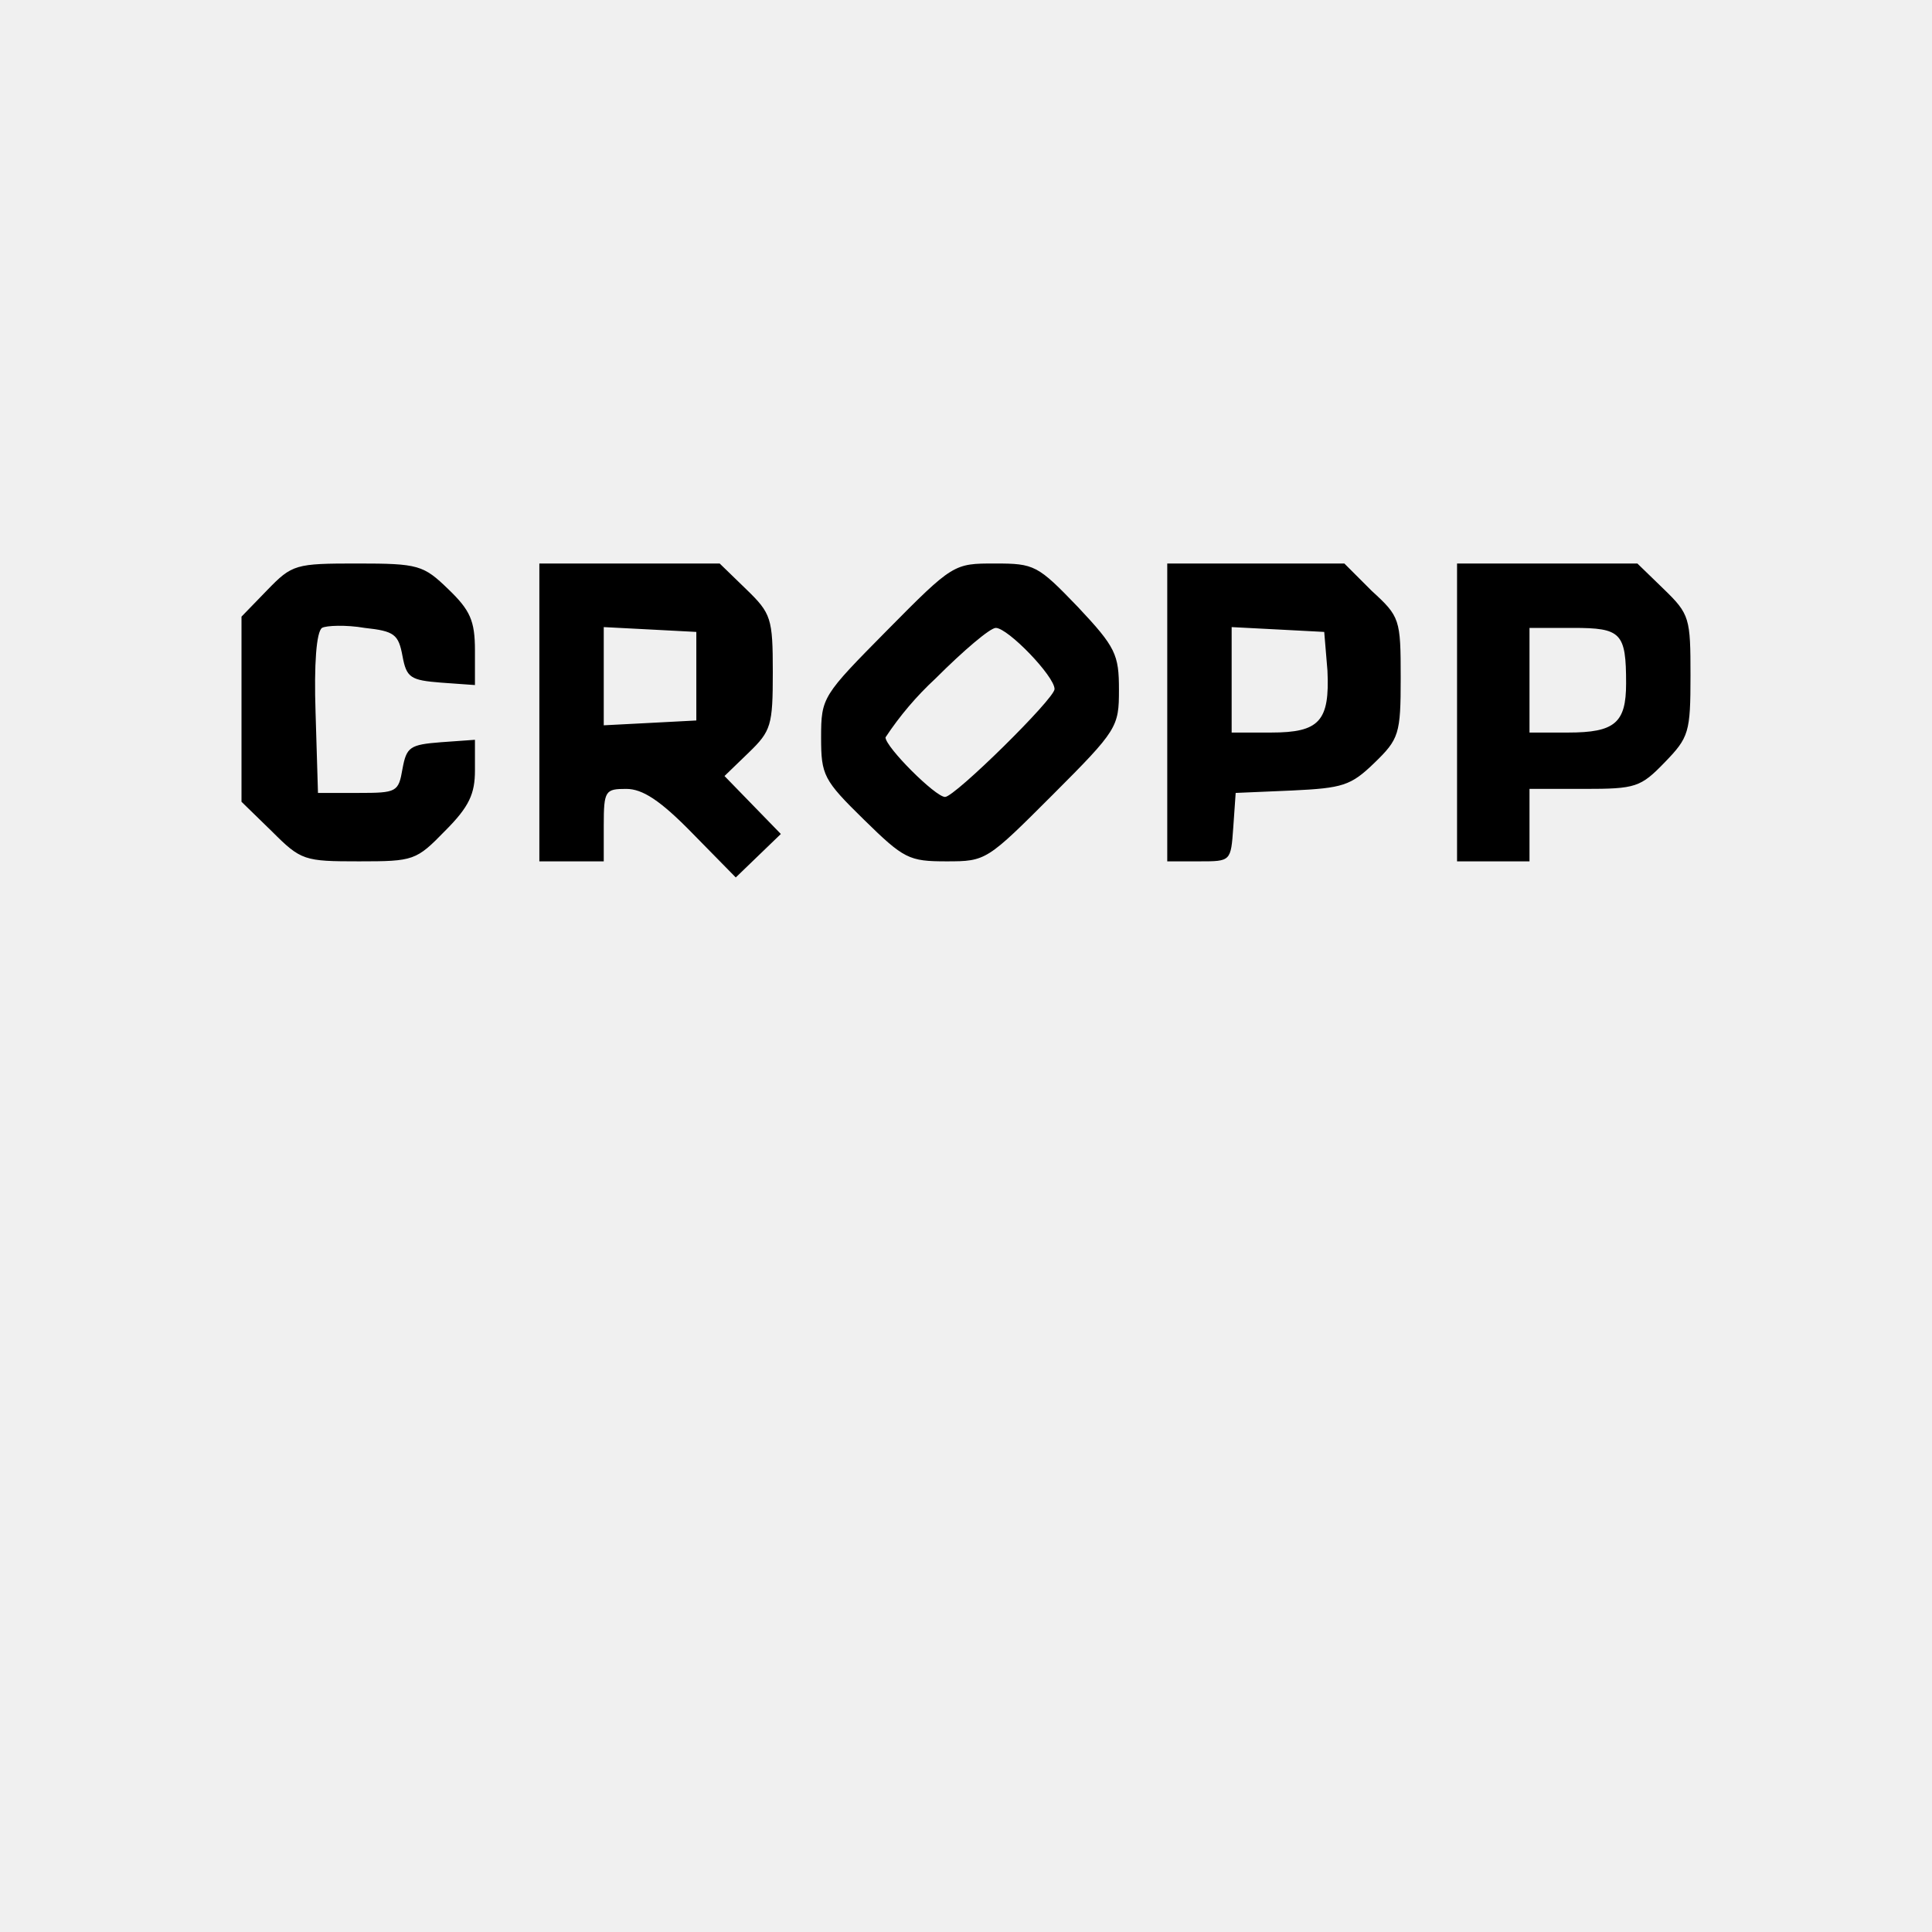
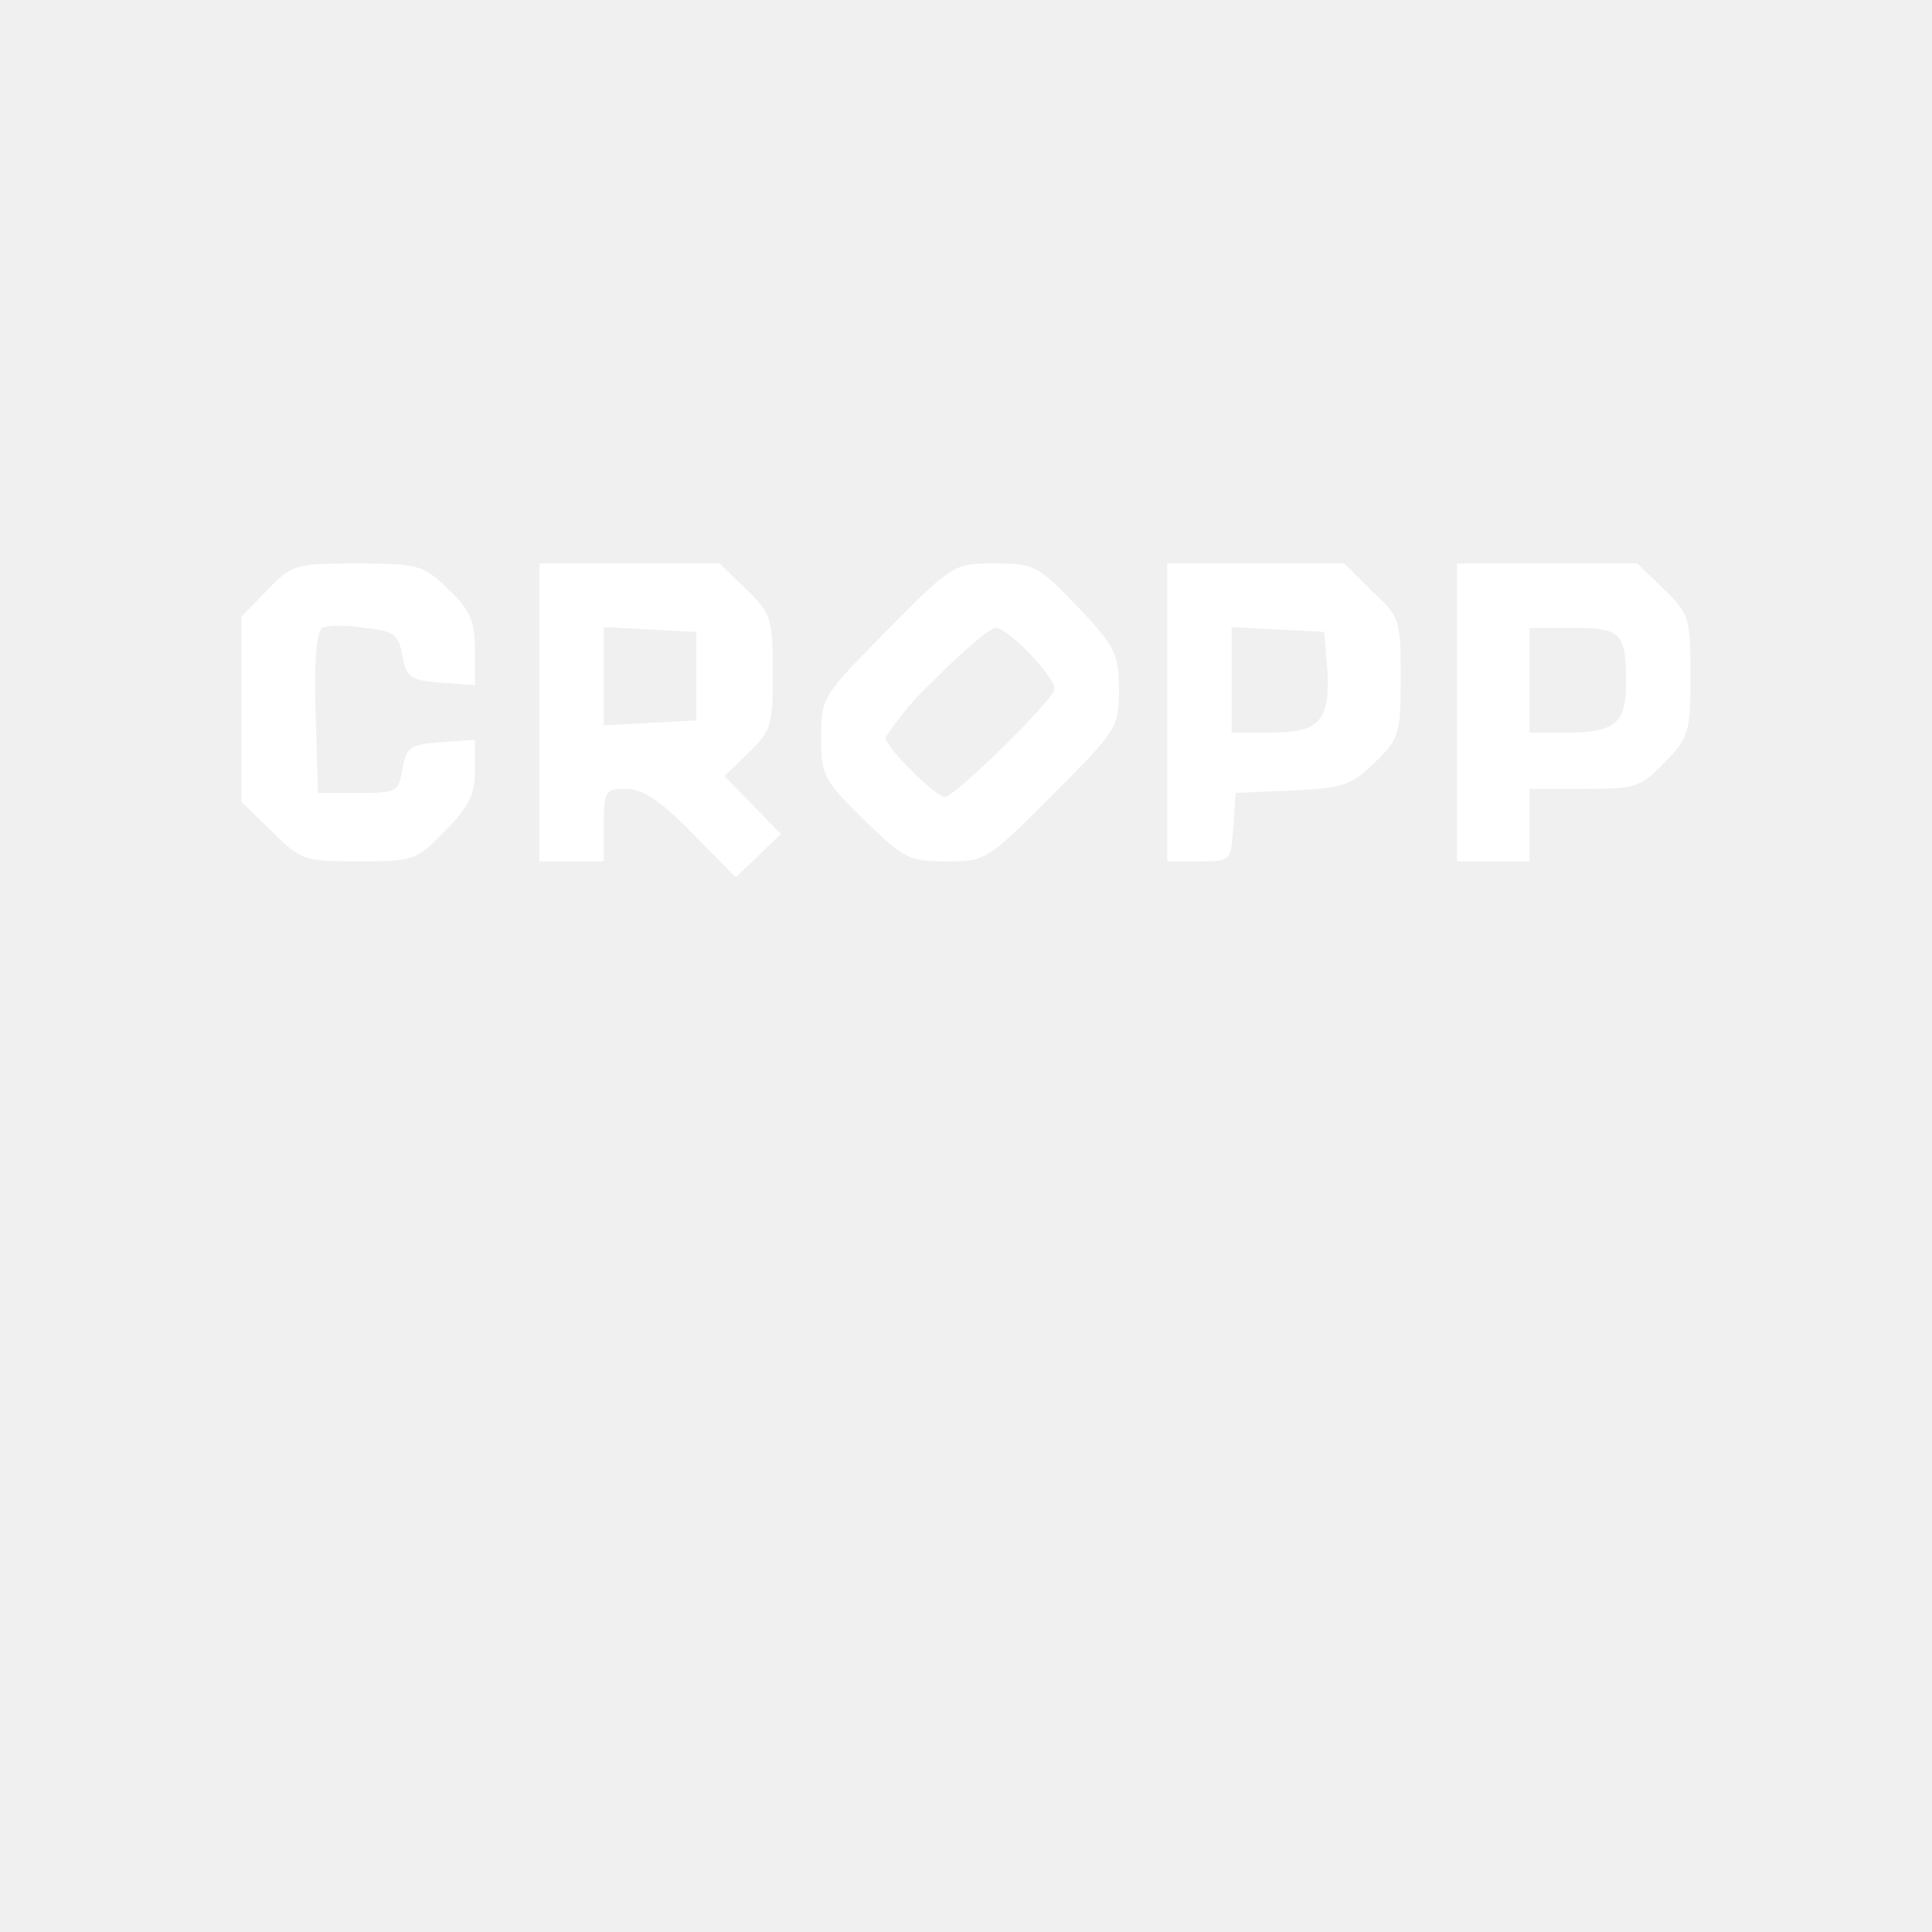
<svg xmlns="http://www.w3.org/2000/svg" width="24" height="24">
-   <path fill-rule="evenodd" d="M3.32 7.33 3 7.66v2.3l.38.37c.36.36.4.37 1.08.37s.71-.01 1.07-.38c.3-.3.37-.46.37-.75v-.38l-.42.03c-.39.03-.43.06-.48.33-.05.29-.07.3-.55.3h-.5l-.03-1c-.02-.6.01-1 .08-1.05.05-.03.3-.04.53 0 .37.04.42.08.47.35s.1.3.48.33l.42.03v-.43c0-.37-.06-.5-.33-.76C5.26 7.02 5.2 7 4.44 7c-.77 0-.81.01-1.12.33M6.7 8.85v1.85h.8v-.45c0-.43.02-.45.28-.45.2 0 .42.14.82.55l.54.55.28-.27.28-.27-.35-.36L9 9.64l.3-.29c.28-.27.3-.34.3-1 0-.67-.02-.73-.33-1.03L8.94 7H6.7zm4.32-1.02c-.8.81-.82.83-.82 1.33 0 .47.03.53.53 1.02s.56.52 1.03.52c.49 0 .5-.01 1.32-.83.8-.8.82-.84.82-1.3 0-.44-.04-.53-.51-1.03-.5-.52-.54-.54-1.03-.54-.51 0-.52 0-1.34.83m3.48 1.02v1.85h.4c.39 0 .39 0 .42-.42l.03-.43.7-.03c.63-.03.73-.06 1.02-.34.31-.3.33-.36.33-1.06 0-.73-.01-.76-.36-1.08L16.7 7h-2.2zm3.6 0v1.85h.9v-.9h.68c.64 0 .7-.02 1-.33S21 9.1 21 8.39s-.01-.76-.33-1.07L20.34 7H18.1zM7.5 8.4v.61l.58-.03.57-.03v-1.1l-.57-.03-.58-.03zm4.12.03a4 4 0 0 0-.62.73c0 .12.62.74.74.74s1.36-1.22 1.36-1.34c0-.16-.58-.76-.73-.76-.07 0-.4.28-.75.63m3.68.02v.65h.49c.6 0 .73-.14.7-.77l-.04-.48-.57-.03-.58-.03zm3.7 0v.65h.48c.58 0 .72-.12.72-.61 0-.63-.06-.69-.66-.69H19z" />
+   <path fill="#FFF" fill-rule="evenodd" d="M3.32 7.33 3 7.66v2.3l.38.37c.36.36.4.37 1.08.37s.71-.01 1.07-.38c.3-.3.37-.46.37-.75v-.38l-.42.03c-.39.03-.43.06-.48.33-.05.29-.07.3-.55.3h-.5l-.03-1c-.02-.6.01-1 .08-1.05.05-.03.3-.04.53 0 .37.04.42.08.47.35s.1.3.48.33l.42.03v-.43c0-.37-.06-.5-.33-.76C5.26 7.02 5.2 7 4.44 7c-.77 0-.81.01-1.12.33M6.7 8.85v1.85h.8v-.45c0-.43.02-.45.28-.45.2 0 .42.14.82.55l.54.55.28-.27.28-.27-.35-.36L9 9.64l.3-.29c.28-.27.3-.34.3-1 0-.67-.02-.73-.33-1.03L8.94 7H6.7zm4.32-1.02c-.8.81-.82.83-.82 1.33 0 .47.03.53.53 1.02s.56.52 1.03.52c.49 0 .5-.01 1.32-.83.8-.8.82-.84.82-1.3 0-.44-.04-.53-.51-1.03-.5-.52-.54-.54-1.03-.54-.51 0-.52 0-1.34.83m3.48 1.02v1.85h.4c.39 0 .39 0 .42-.42l.03-.43.7-.03c.63-.03.73-.06 1.02-.34.31-.3.33-.36.33-1.06 0-.73-.01-.76-.36-1.08L16.7 7h-2.2zm3.6 0v1.85h.9v-.9h.68c.64 0 .7-.02 1-.33S21 9.1 21 8.39s-.01-.76-.33-1.07L20.34 7H18.1zM7.5 8.4v.61l.58-.03.57-.03v-1.1l-.57-.03-.58-.03zm4.12.03a4 4 0 0 0-.62.73c0 .12.62.74.74.74s1.36-1.22 1.36-1.34c0-.16-.58-.76-.73-.76-.07 0-.4.28-.75.63m3.68.02v.65h.49c.6 0 .73-.14.7-.77l-.04-.48-.57-.03-.58-.03zm3.7 0v.65h.48c.58 0 .72-.12.72-.61 0-.63-.06-.69-.66-.69H19z" />
</svg>
